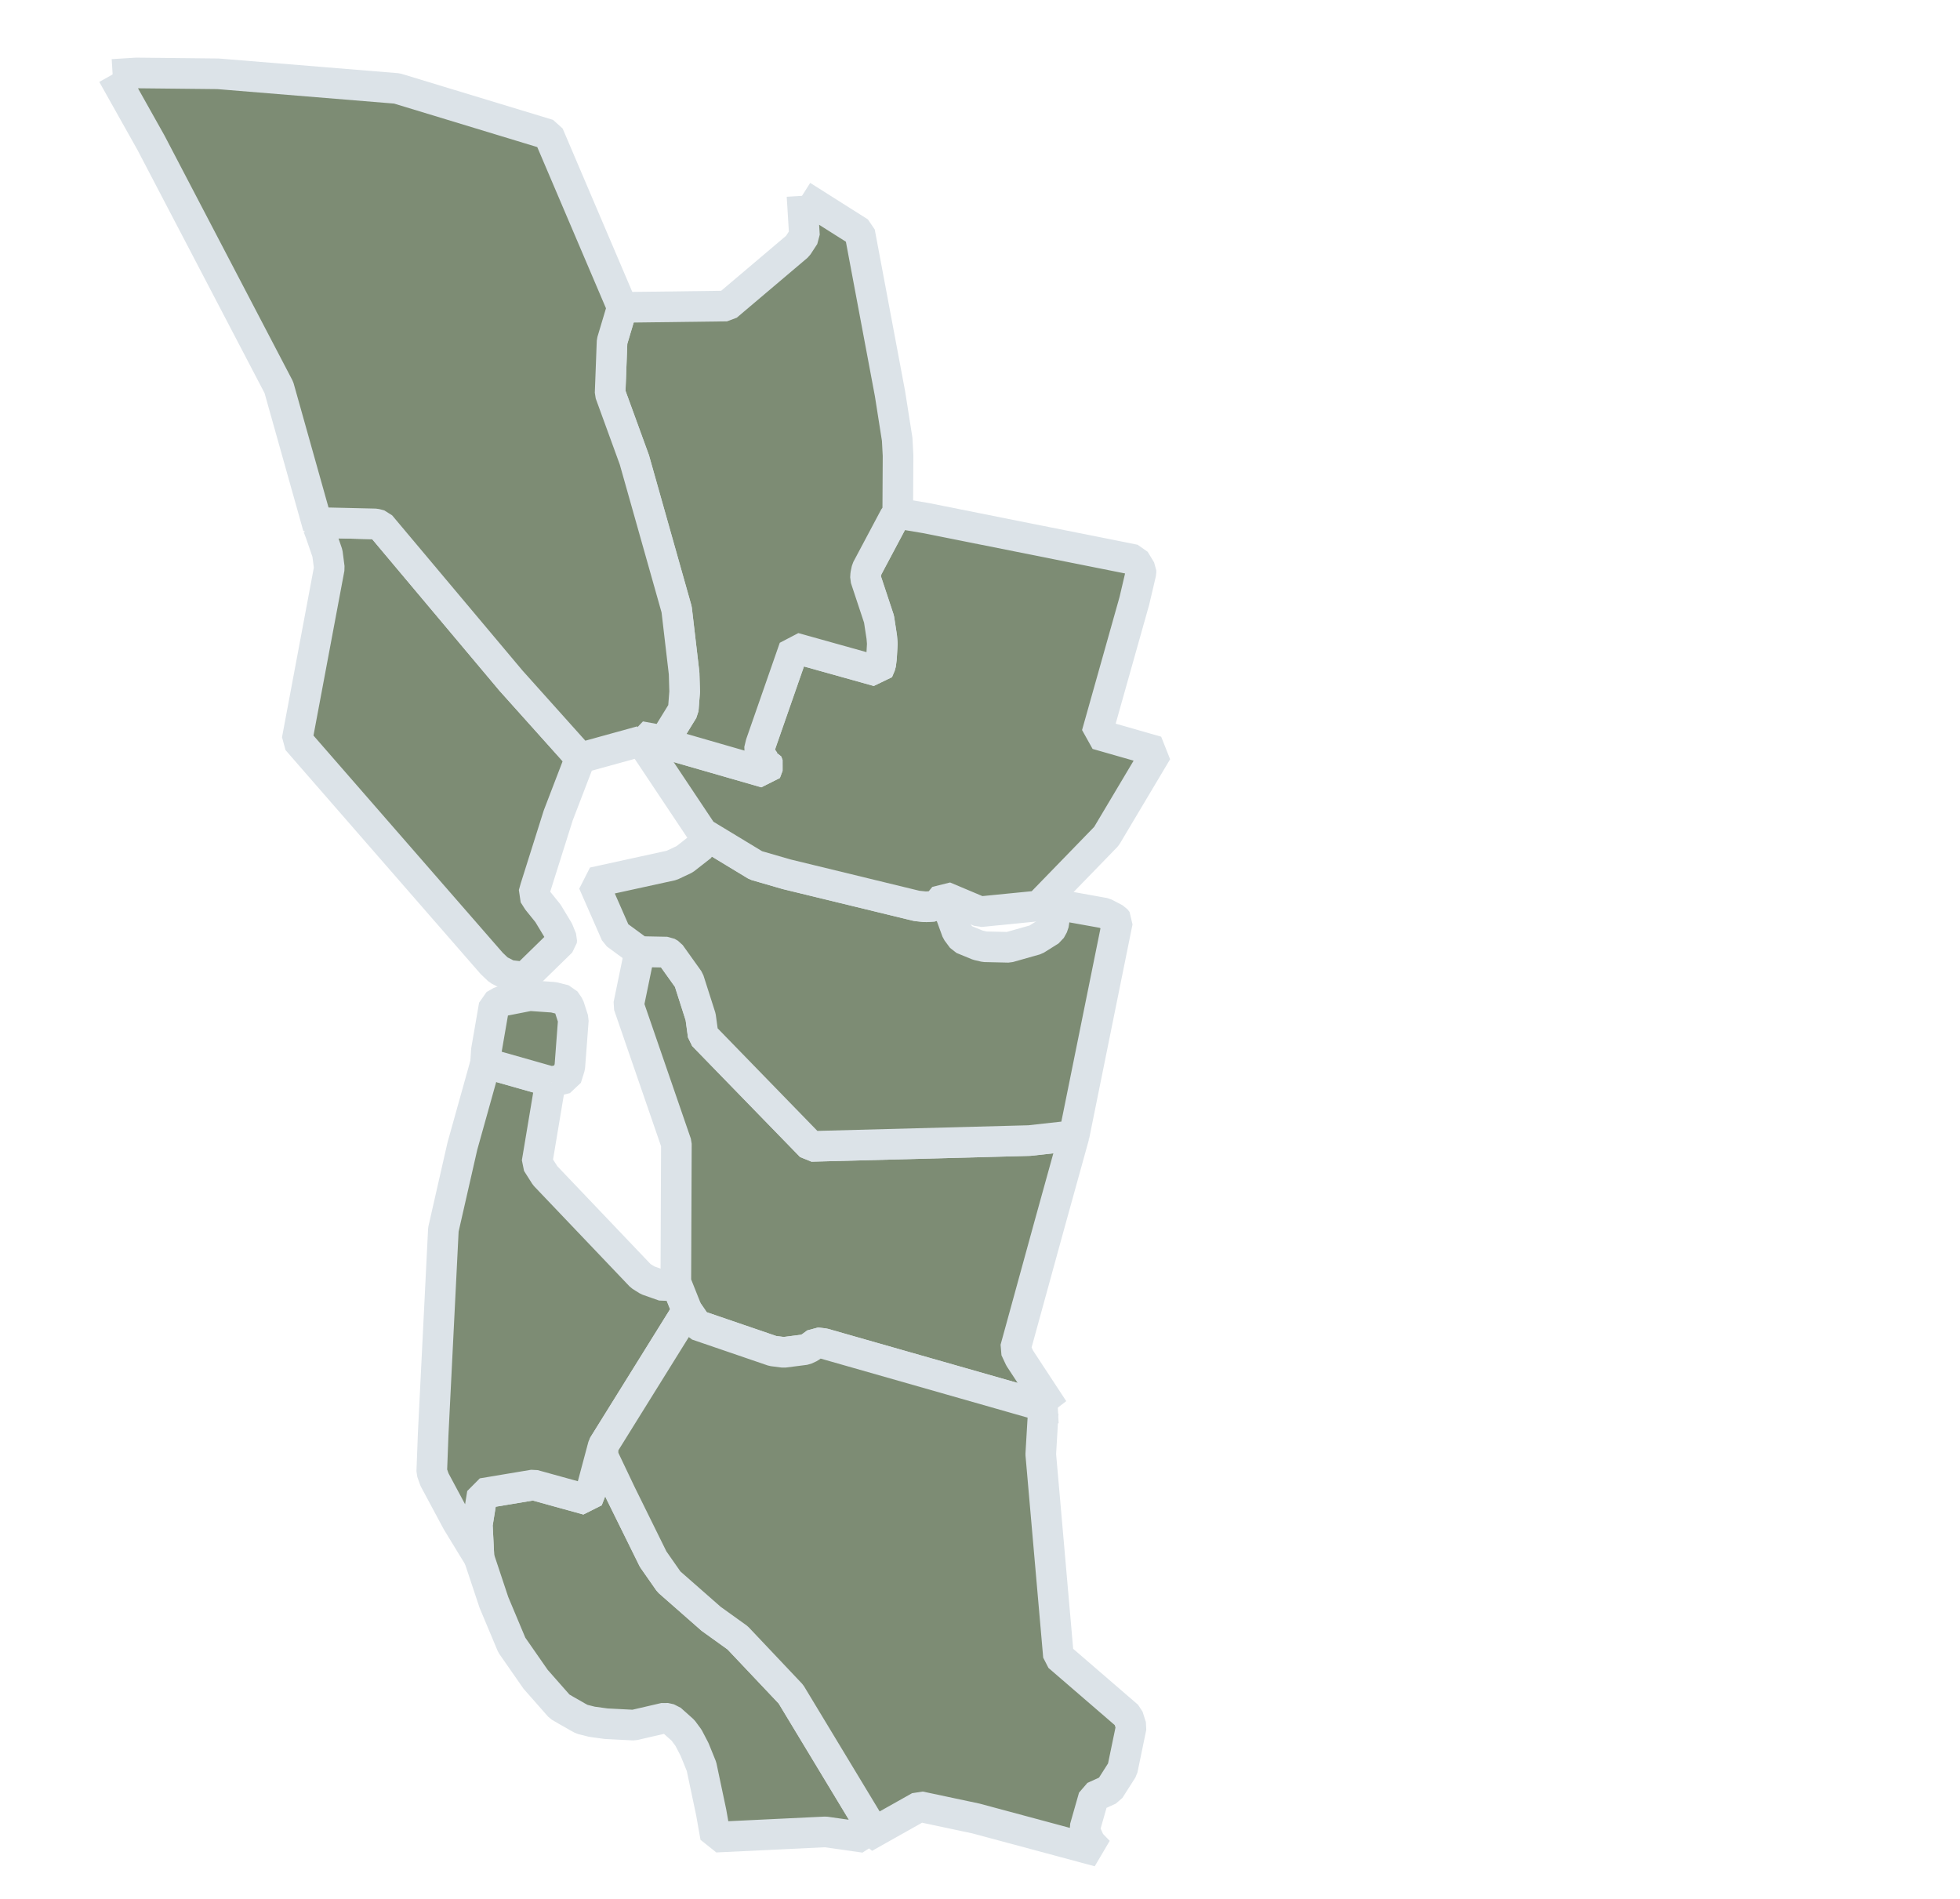
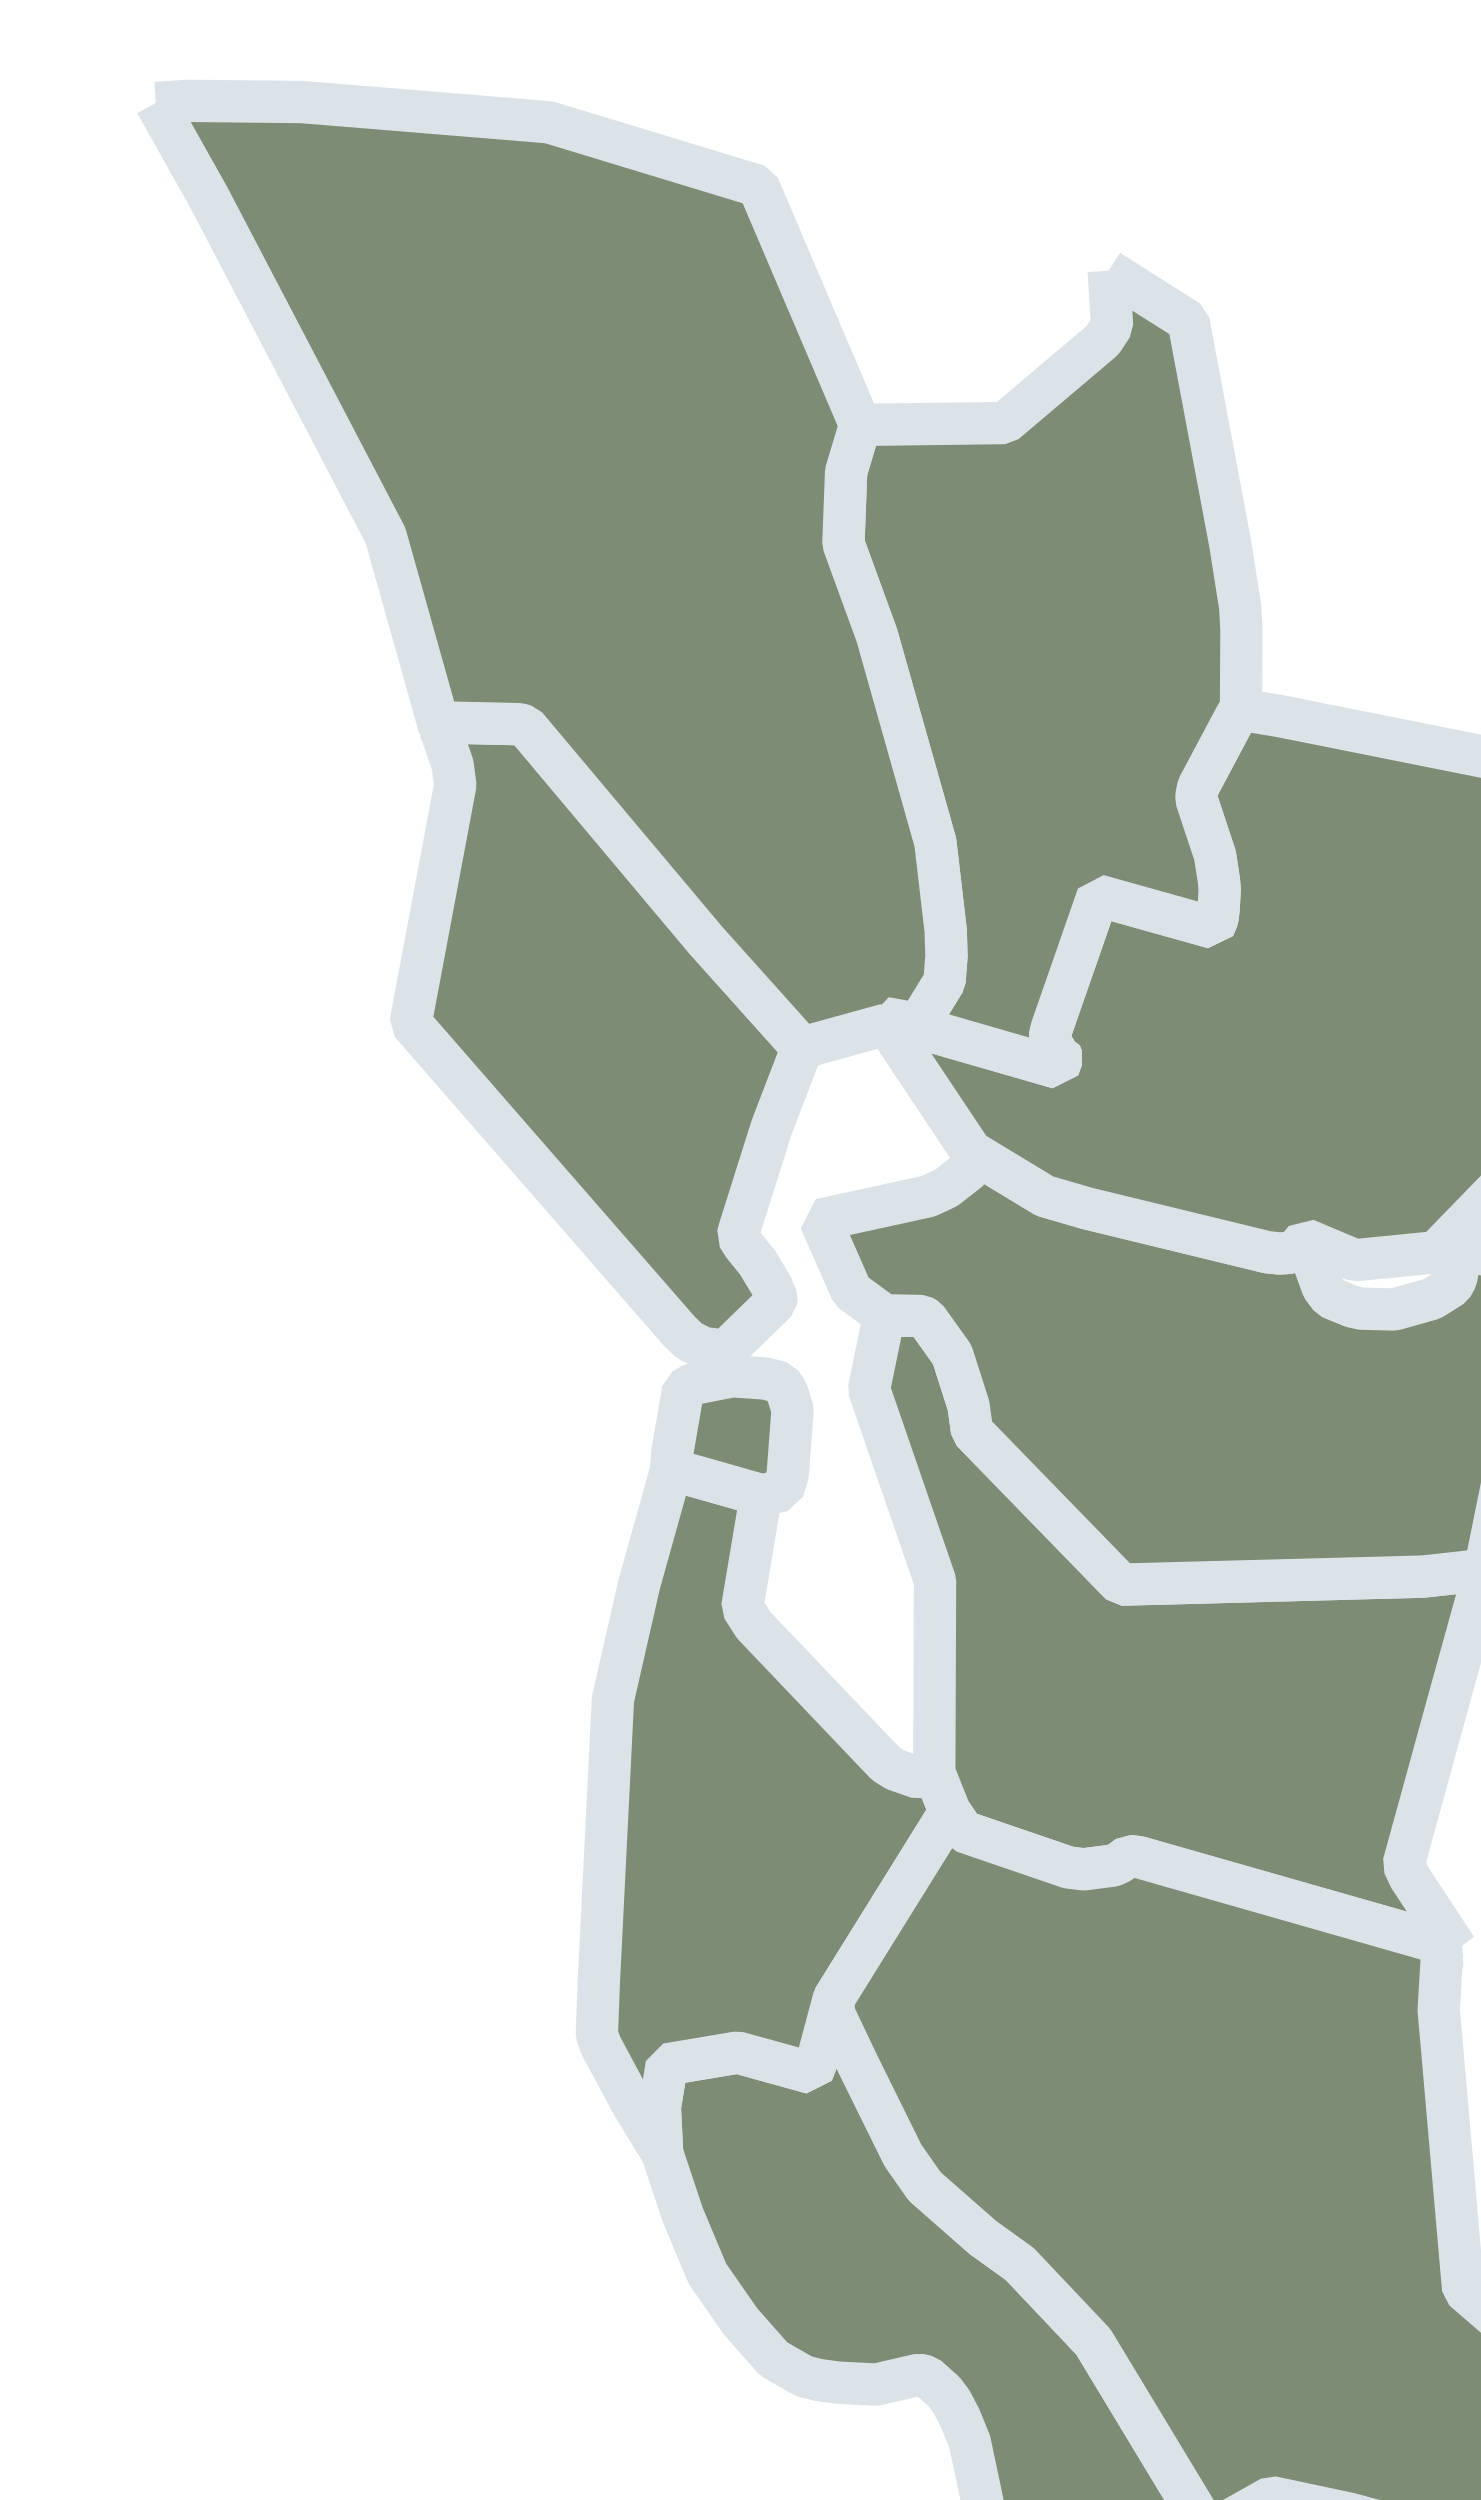
- <svg xmlns="http://www.w3.org/2000/svg" id="svg5183" preserveAspectRatio="xMidYMid meet" version="1.0" viewBox="2 43 32 31">
+ <svg xmlns="http://www.w3.org/2000/svg" id="svg5183" preserveAspectRatio="xMidYMid" version="1.0" viewBox="2 43 17.483 29.526" width="17.483" height="29.526">
  <style>
a:hover path {
  fill: #4b6b43 !important;
  cursor: pointer;
}
</style>
  <defs id="defs5187" />
  <a class="map-link" href="https://www.instagram.com/cruzypaa/" target="_blank">
    <path d="m 11.848,66.602 -0.004,0.143 0.022,0.072 0.271,0.569 0.527,1.068 0.257,0.368 0.69,0.606 0.432,0.31 0.87,0.92 1.203,1.991 0.068,0.113 -0.068,0.235 -0.639,-0.091 -1.794,0.086 -0.072,-0.406 -0.158,-0.747 -0.113,-0.279 -0.099,-0.19 -0.09,-0.122 -0.203,-0.181 -0.095,-0.021 -0.505,0.117 -0.451,-0.023 -0.233,-0.032 -0.163,-0.041 -0.081,-0.044 -0.032,-0.019 -0.143,-0.081 -0.109,-0.064 -0.392,-0.445 -0.388,-0.558 -0.292,-0.696 -0.244,-0.733 -0.027,-0.536 0.082,-0.51 0.837,-0.14 0.879,0.243 0.068,-0.175 0.189,-0.707" id="Santa Cruz" style="font-size:12px;fill:#7d8c74;fill-rule:nonzero;stroke:#dce3e8;stroke-width:0.5;stroke-linecap:butt;stroke-linejoin:bevel;stroke-miterlimit:4;stroke-opacity:1;stroke-dasharray:none;marker-start:none">
    </path>
  </a>
  <a class="map-link" href="https://www.penypaa.com/" target="_blank">
    <path d="m 11.005,60.661 -0.018,0.005 -0.22,1.316 0.134,0.211 1.56,1.637 0.113,0.071 0.27,0.095 0.185,-0.049 0.005,-0.013 0.185,0.464 -1.371,2.204 -0.189,0.707 -0.068,0.175 -0.879,-0.243 -0.837,0.14 -0.082,0.51 0.027,0.536 -0.081,-0.131 -0.275,-0.451 -0.37,-0.69 -0.045,-0.127 0.023,-0.612 0.167,-3.344 0.31,-1.361 0.379,-1.356 1.077,0.306" id="San Mateo" style="font-size:12px;fill:#7d8c74;fill-rule:nonzero;stroke:#dce3e8;stroke-width:0.5;stroke-linecap:butt;stroke-linejoin:bevel;stroke-miterlimit:4;stroke-opacity:1;stroke-dasharray:none;marker-start:none">
    </path>
  </a>
  <a class="map-link" href="https://www.ebypaa.org/" target="_blank">
    <path d="m 12.443,58.534 0.446,0.009 0.054,0.031 0.303,0.424 0.193,0.604 0.041,0.301 1.762,1.812 3.565,-0.095 0.73,-0.081 -0.405,1.461 -0.555,2.019 0.072,0.154 0.55,0.838 -0.009,-0.01 -3.74,-1.067 -0.122,-0.014 -0.104,0.077 -0.077,0.036 -0.351,0.045 -0.18,-0.023 -1.236,-0.423 -0.161,-0.234 -0.185,-0.464 0.009,-2.263 -0.78,-2.263 0.18,-0.874" id="Alameda" style="font-size:12px;fill:#7d8c74;fill-rule:nonzero;stroke:#dce3e8;stroke-width:0.5;stroke-linecap:butt;stroke-linejoin:bevel;stroke-miterlimit:4;stroke-opacity:1;stroke-dasharray:none;marker-start:none">
    </path>
  </a>
  <a class="map-link" href="https://sccypaa.org/" target="_blank">
    <path d="m 13.219,64.398 0.161,0.234 1.236,0.423 0.18,0.023 0.351,-0.045 0.077,-0.036 0.104,-0.077 0.122,0.014 3.74,1.067 -0.158,0.064 -0.04,0.676 0.289,3.299 1.135,0.979 0.054,0.17 -0.144,0.695 -0.212,0.333 -0.257,0.117 -0.144,0.505 0.009,0.073 0.077,0.17 0.139,0.144 -2.005,-0.539 -0.919,-0.195 -0.898,0.505 0.068,-0.235 -0.068,-0.113 -1.203,-1.991 -0.87,-0.92 -0.432,-0.31 -0.69,-0.606 -0.257,-0.368 -0.527,-1.068 -0.271,-0.569 -0.022,-0.072 0.004,-0.143 1.371,-2.204" id="Santa Clara" style="font-size:12px;fill:#7d8c74;fill-rule:nonzero;stroke:#dce3e8;stroke-width:0.5;stroke-linecap:butt;stroke-linejoin:bevel;stroke-miterlimit:4;stroke-opacity:1;stroke-dasharray:none;marker-start:none">
    </path>
  </a>
  <a class="map-link" href="https://www.ebypaa.org/" target="_blank">
    <path d="m 13.471,56.6 0.87,0.527 0.5,0.145 2.127,0.517 0.144,0.015 0.131,-0.009 0.091,-0.059 0.081,-0.099 0.207,0.568 0.09,0.121 0.253,0.104 0.112,0.026 0.392,0.009 0.442,-0.125 0.239,-0.15 0.049,-0.089 0.028,-0.181 0.049,-0.08 0.072,-0.036 0.112,0 0.573,0.103 0.18,0.094 0.032,0.041 -0.708,3.497 -0.73,0.081 -3.565,0.095 -1.762,-1.812 -0.041,-0.301 -0.193,-0.604 -0.303,-0.424 -0.054,-0.031 -0.446,-0.009 -0.387,-0.284 -0.37,-0.843 1.28,-0.28 0.212,-0.1 0.275,-0.215 0.027,-0.086 -0.009,-0.126" id="Contra Costa" style="font-size:12px;fill:#7d8c74;fill-rule:nonzero;stroke:#dce3e8;stroke-width:0.5;stroke-linecap:butt;stroke-linejoin:bevel;stroke-miterlimit:4;stroke-opacity:1;stroke-dasharray:none;marker-start:none">
    </path>
  </a>
  <a class="map-link" href="https://aasolanonorth.org/#" target="_blank">
    <path d="m 12.452,55.023 2.047,0.59 0.044,-0.117 -0.022,-0.058 -0.036,-0.005 -0.054,-0.076 -0.036,-0.105 0.027,-0.112 0.545,-1.564 1.366,0.382 0.045,-0.107 0.014,-0.113 0.013,-0.23 -0.009,-0.108 -0.045,-0.293 -0.221,-0.667 0.004,-0.063 0.018,-0.085 0.455,-0.856 0.05,-0.055 0.455,0.076 3.412,0.681 0.104,0.172 0,0.04 -0.108,0.46 -0.613,2.176 0.982,0.281 -0.825,1.385 -1.104,1.137 -0.959,0.095 -0.586,-0.247 -0.081,0.099 -0.091,0.059 -0.131,0.009 -0.144,-0.015 -2.127,-0.517 -0.5,-0.145 -0.87,-0.527 -1.001,-1.501 -0.018,-0.076" id="Solano" style="font-size:12px;fill:#7d8c74;fill-rule:nonzero;stroke:#dce3e8;stroke-width:0.5;stroke-linecap:butt;stroke-linejoin:bevel;stroke-miterlimit:4;stroke-opacity:1;stroke-dasharray:none;marker-start:none">
    </path>
  </a>
  <a class="map-link" href="https://www.instagram.com/ggypaa/" target="_blank">
    <path d="m 11.005,60.661 -1.077,-0.306 0,-0.009 0.013,-0.199 0.127,-0.735 0.117,-0.067 0.464,-0.091 0.388,0.027 0.185,0.046 0.068,0.1 0.071,0.22 -0.058,0.77 -0.058,0.186 -0.24,0.058" id="San Franciso" style="font-size:12px;fill:#7d8c74;fill-rule:nonzero;stroke:#dce3e8;stroke-width:0.5;stroke-linecap:butt;stroke-linejoin:bevel;stroke-miterlimit:4;stroke-opacity:1;stroke-dasharray:none;marker-start:none">
    </path>
  </a>
  <a class="map-link" href="https://marinypaa.org/" target="_blank">
    <path d="m 7.192,51.598 0.122,-0.064 0.816,0.019 0.081,0.021 2.132,2.538 1.131,1.262 -0.36,0.938 -0.374,1.185 -0.028,0.1 0.068,0.107 0.167,0.207 0.167,0.277 0.058,0.143 -0.004,0.04 -0.595,0.581 -0.266,-0.031 -0.167,-0.086 -0.113,-0.108 -3.177,-3.646 0.527,-2.808 -0.031,-0.239 -0.113,-0.329 -0.041,-0.107" id="Marin" style="font-size:12px;fill:#7d8c74;fill-rule:nonzero;stroke:#dce3e8;stroke-width:0.5;stroke-linecap:butt;stroke-linejoin:bevel;stroke-miterlimit:4;stroke-opacity:1;stroke-dasharray:none;marker-start:none">
    </path>
  </a>
  <a class="map-link" href="https://aanapa.org/service/napypaa" target="_blank">
    <path d="m 15.094,46.197 0.942,0.596 0.495,2.636 0.117,0.744 0.014,0.266 -0.005,0.942 -0.05,0.055 -0.455,0.856 -0.018,0.085 -0.004,0.063 0.221,0.667 0.045,0.293 0.009,0.108 -0.013,0.23 -0.014,0.113 -0.045,0.107 -1.366,-0.382 -0.545,1.564 -0.027,0.112 0.036,0.105 0.054,0.076 0.036,0.005 0.022,0.058 -0.044,0.117 -2.047,-0.59 0.392,0.072 0.311,-0.505 0.023,-0.297 -0.009,-0.302 -0.122,-1.042 -0.69,-2.442 -0.396,-1.087 0.032,-0.847 0.166,-0.555 1.708,-0.022 1.155,-0.978 0.112,-0.171 -0.04,-0.65" id="Napa" style="font-size:12px;fill:#7d8c74;fill-rule:nonzero;stroke:#dce3e8;stroke-width:0.5;stroke-linecap:butt;stroke-linejoin:bevel;stroke-miterlimit:4;stroke-opacity:1;stroke-dasharray:none;marker-start:none">
    </path>
  </a>
  <a class="map-link" href="https://socypaa.org/" target="_blank">
    <path d="m 3.839,44.215 0.388,-0.024 1.334,0.014 2.92,0.239 2.475,0.752 1.203,2.822 -0.166,0.555 -0.032,0.847 0.396,1.087 0.69,2.442 0.122,1.042 0.009,0.302 -0.023,0.297 -0.311,0.505 -0.392,-0.072 0.018,0.076 -0.996,0.275 -1.131,-1.262 -2.132,-2.538 -0.081,-0.021 -0.816,-0.019 -0.122,0.064 -0.639,-2.273 -2.087,-3.993 -0.627,-1.117" id="Sonoma" style="font-size:12px;fill:#7d8c74;fill-rule:nonzero;stroke:#dce3e8;stroke-width:0.5;stroke-linecap:butt;stroke-linejoin:bevel;stroke-miterlimit:4;stroke-opacity:1;stroke-dasharray:none;marker-start:none">
    </path>
  </a>
</svg>
